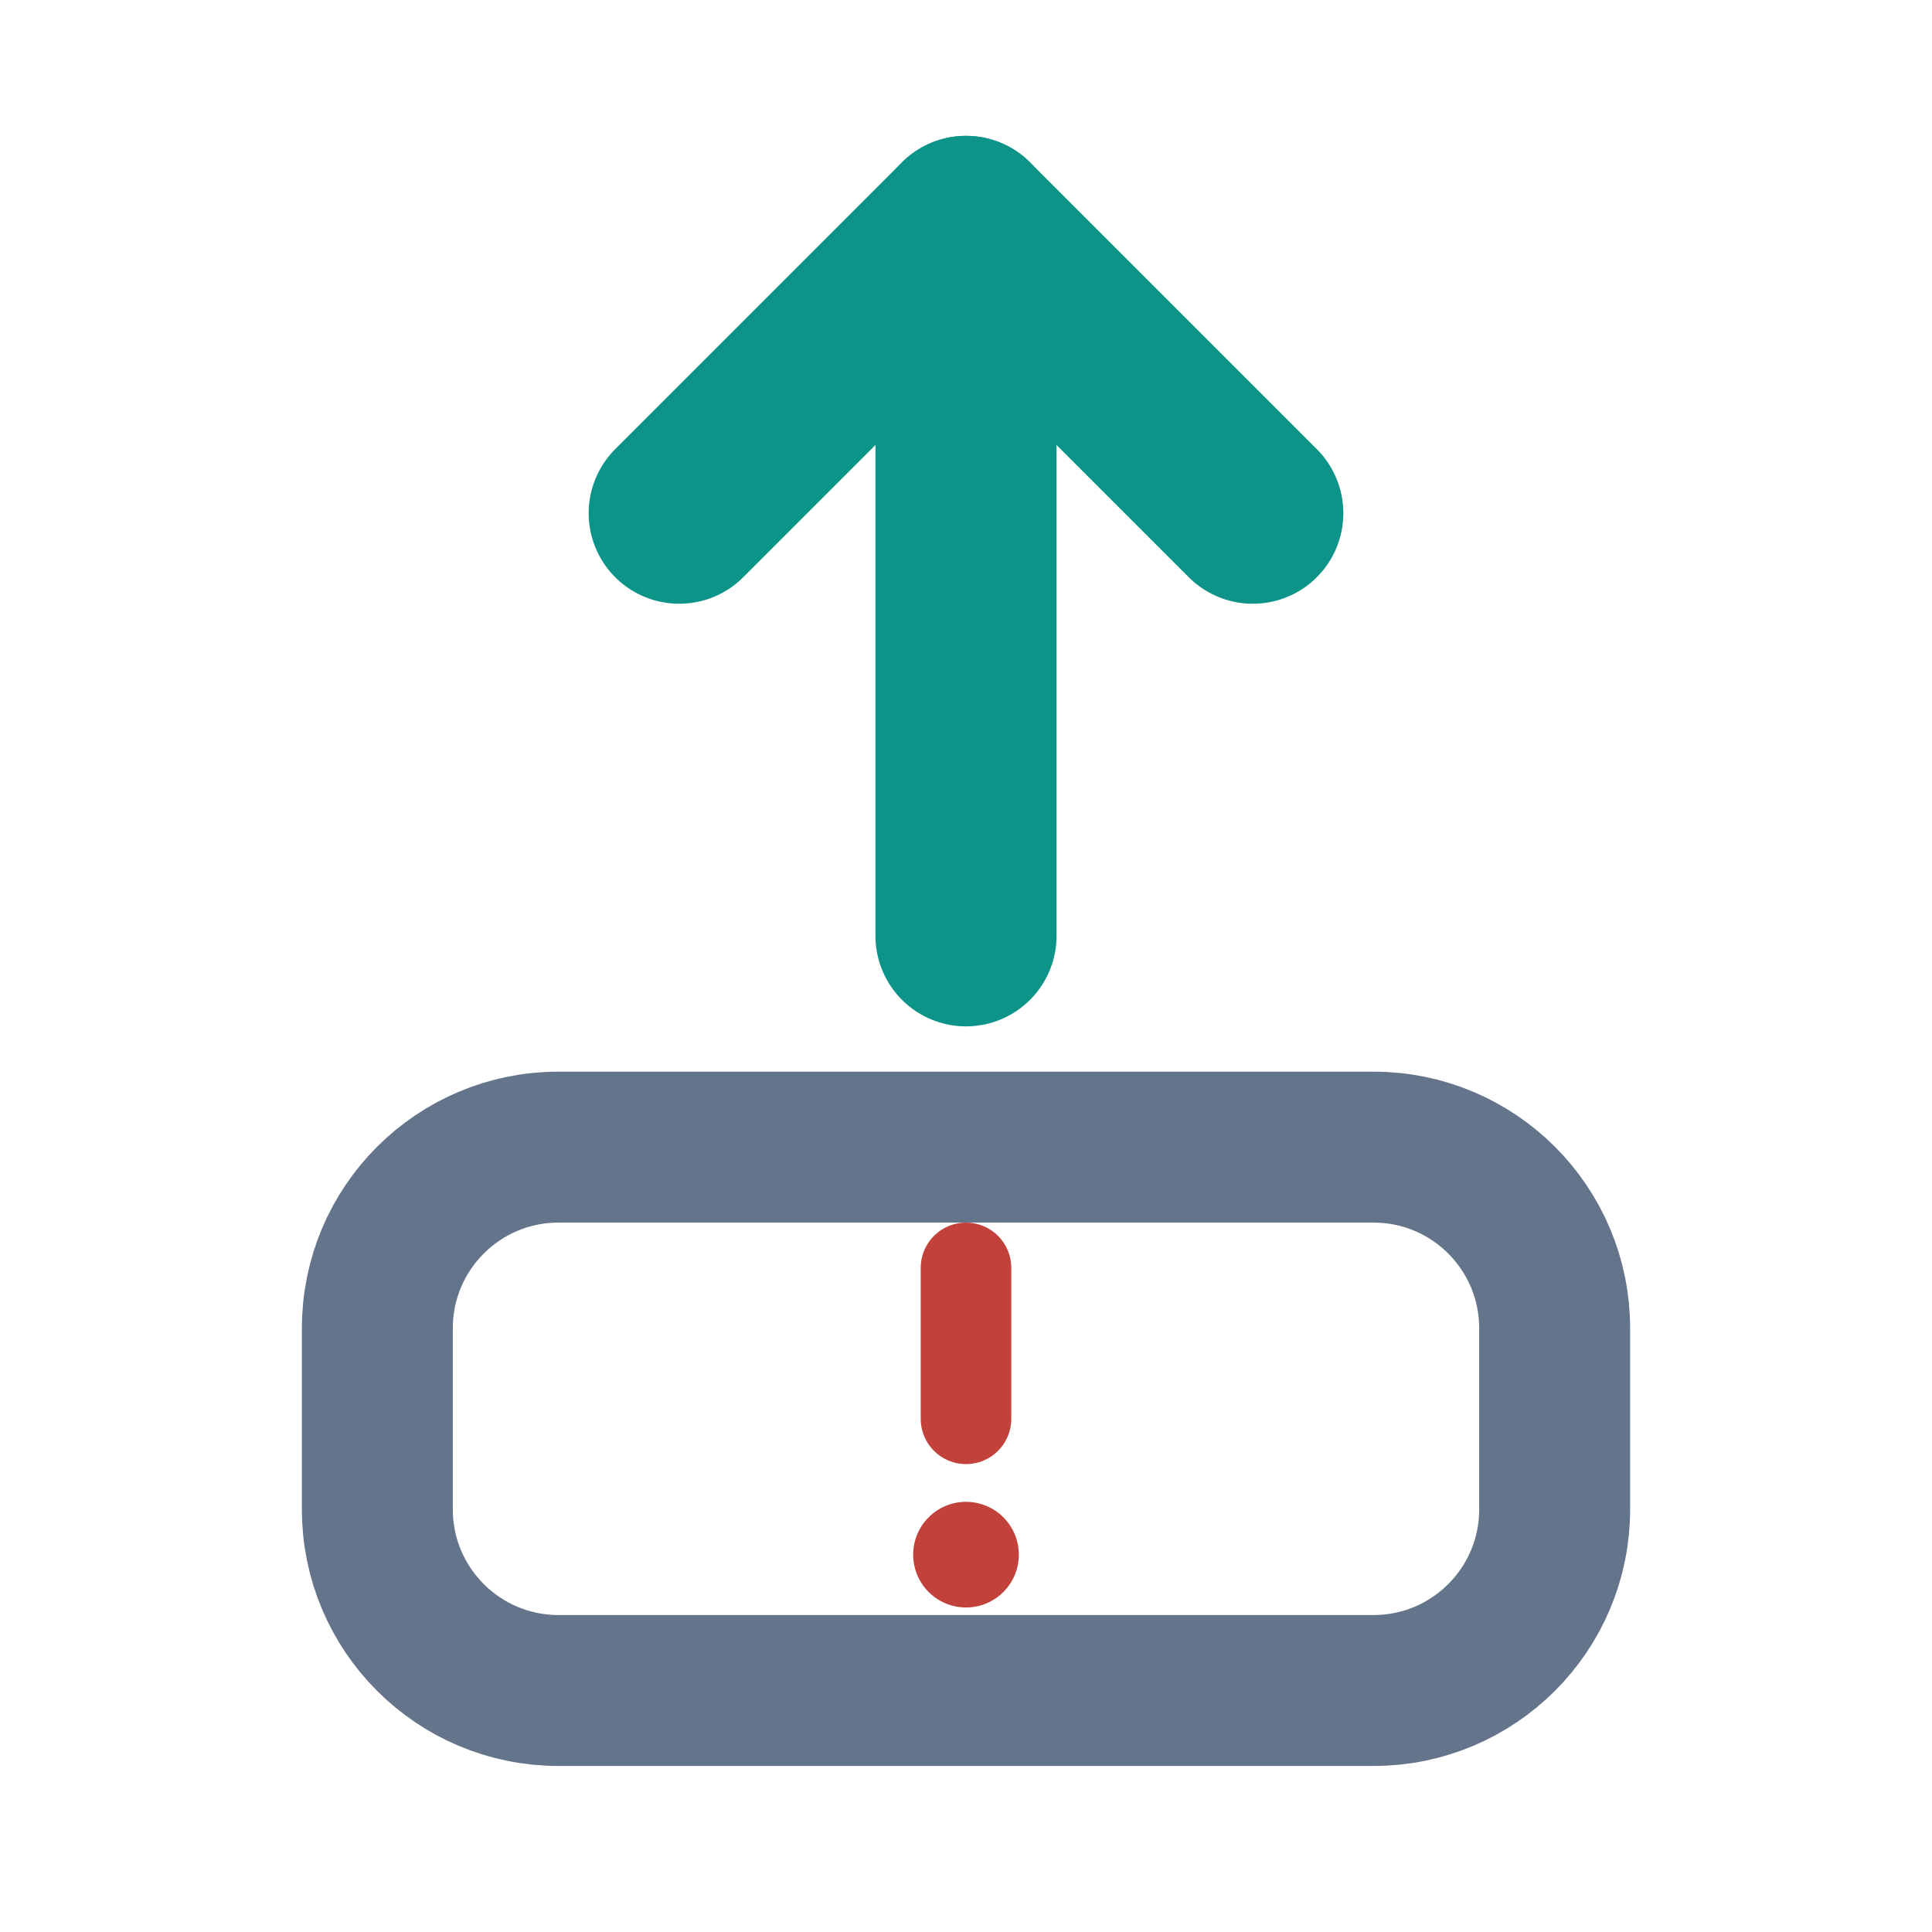
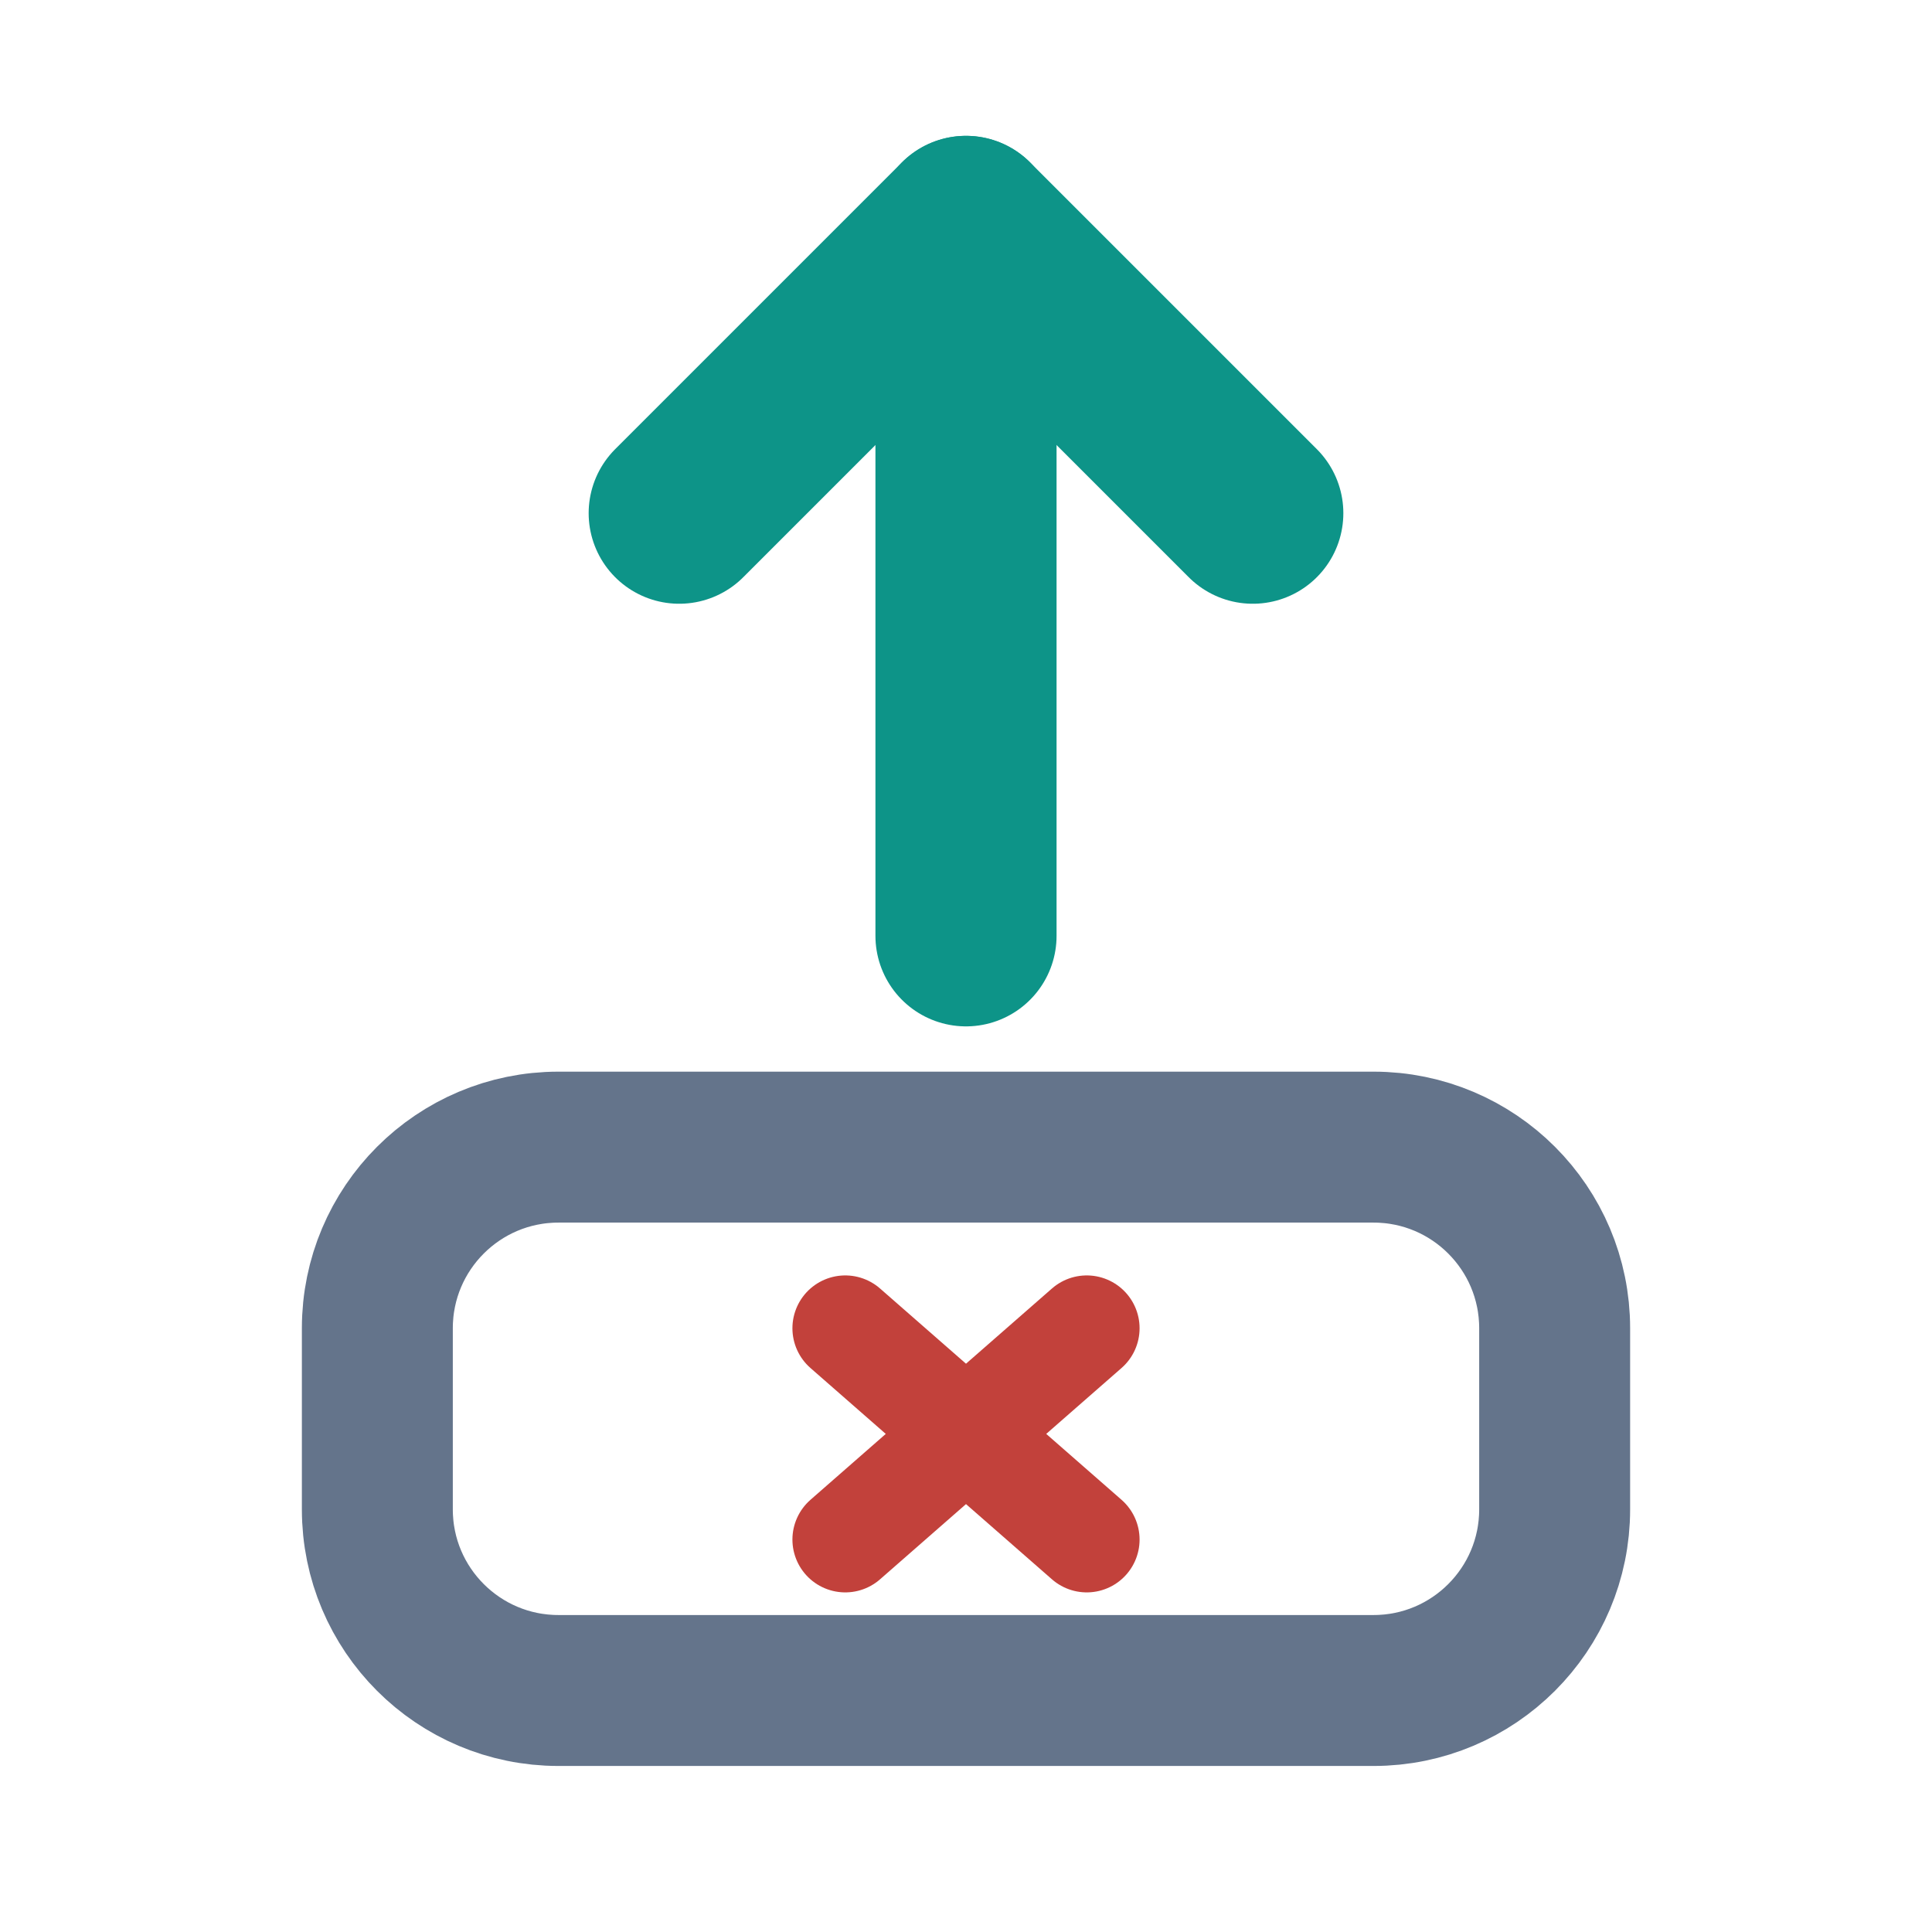
<svg xmlns="http://www.w3.org/2000/svg" width="128" height="128" viewBox="0 0 128 128" role="img" aria-labelledby="title description">
  <g fill="none" stroke-linecap="round" stroke-linejoin="round">
    <path d="M64 62V15" stroke="#0D9488" stroke-width="12" />
    <path d="m45 34 19-19 19 19" stroke="#0D9488" stroke-width="12" />
    <rect x="25" y="76" width="78" height="36" rx="12" stroke="#64748B" stroke-width="10" />
-     <path d="M64 84v10" stroke="#C2413B" stroke-width="6" />
-     <circle cx="64" cy="103" r="3.5" fill="#C2413B" />
+     <path d="m56 88 16 14M72 88l-16 14" stroke="#C2413B" stroke-width="7" />
  </g>
</svg>
